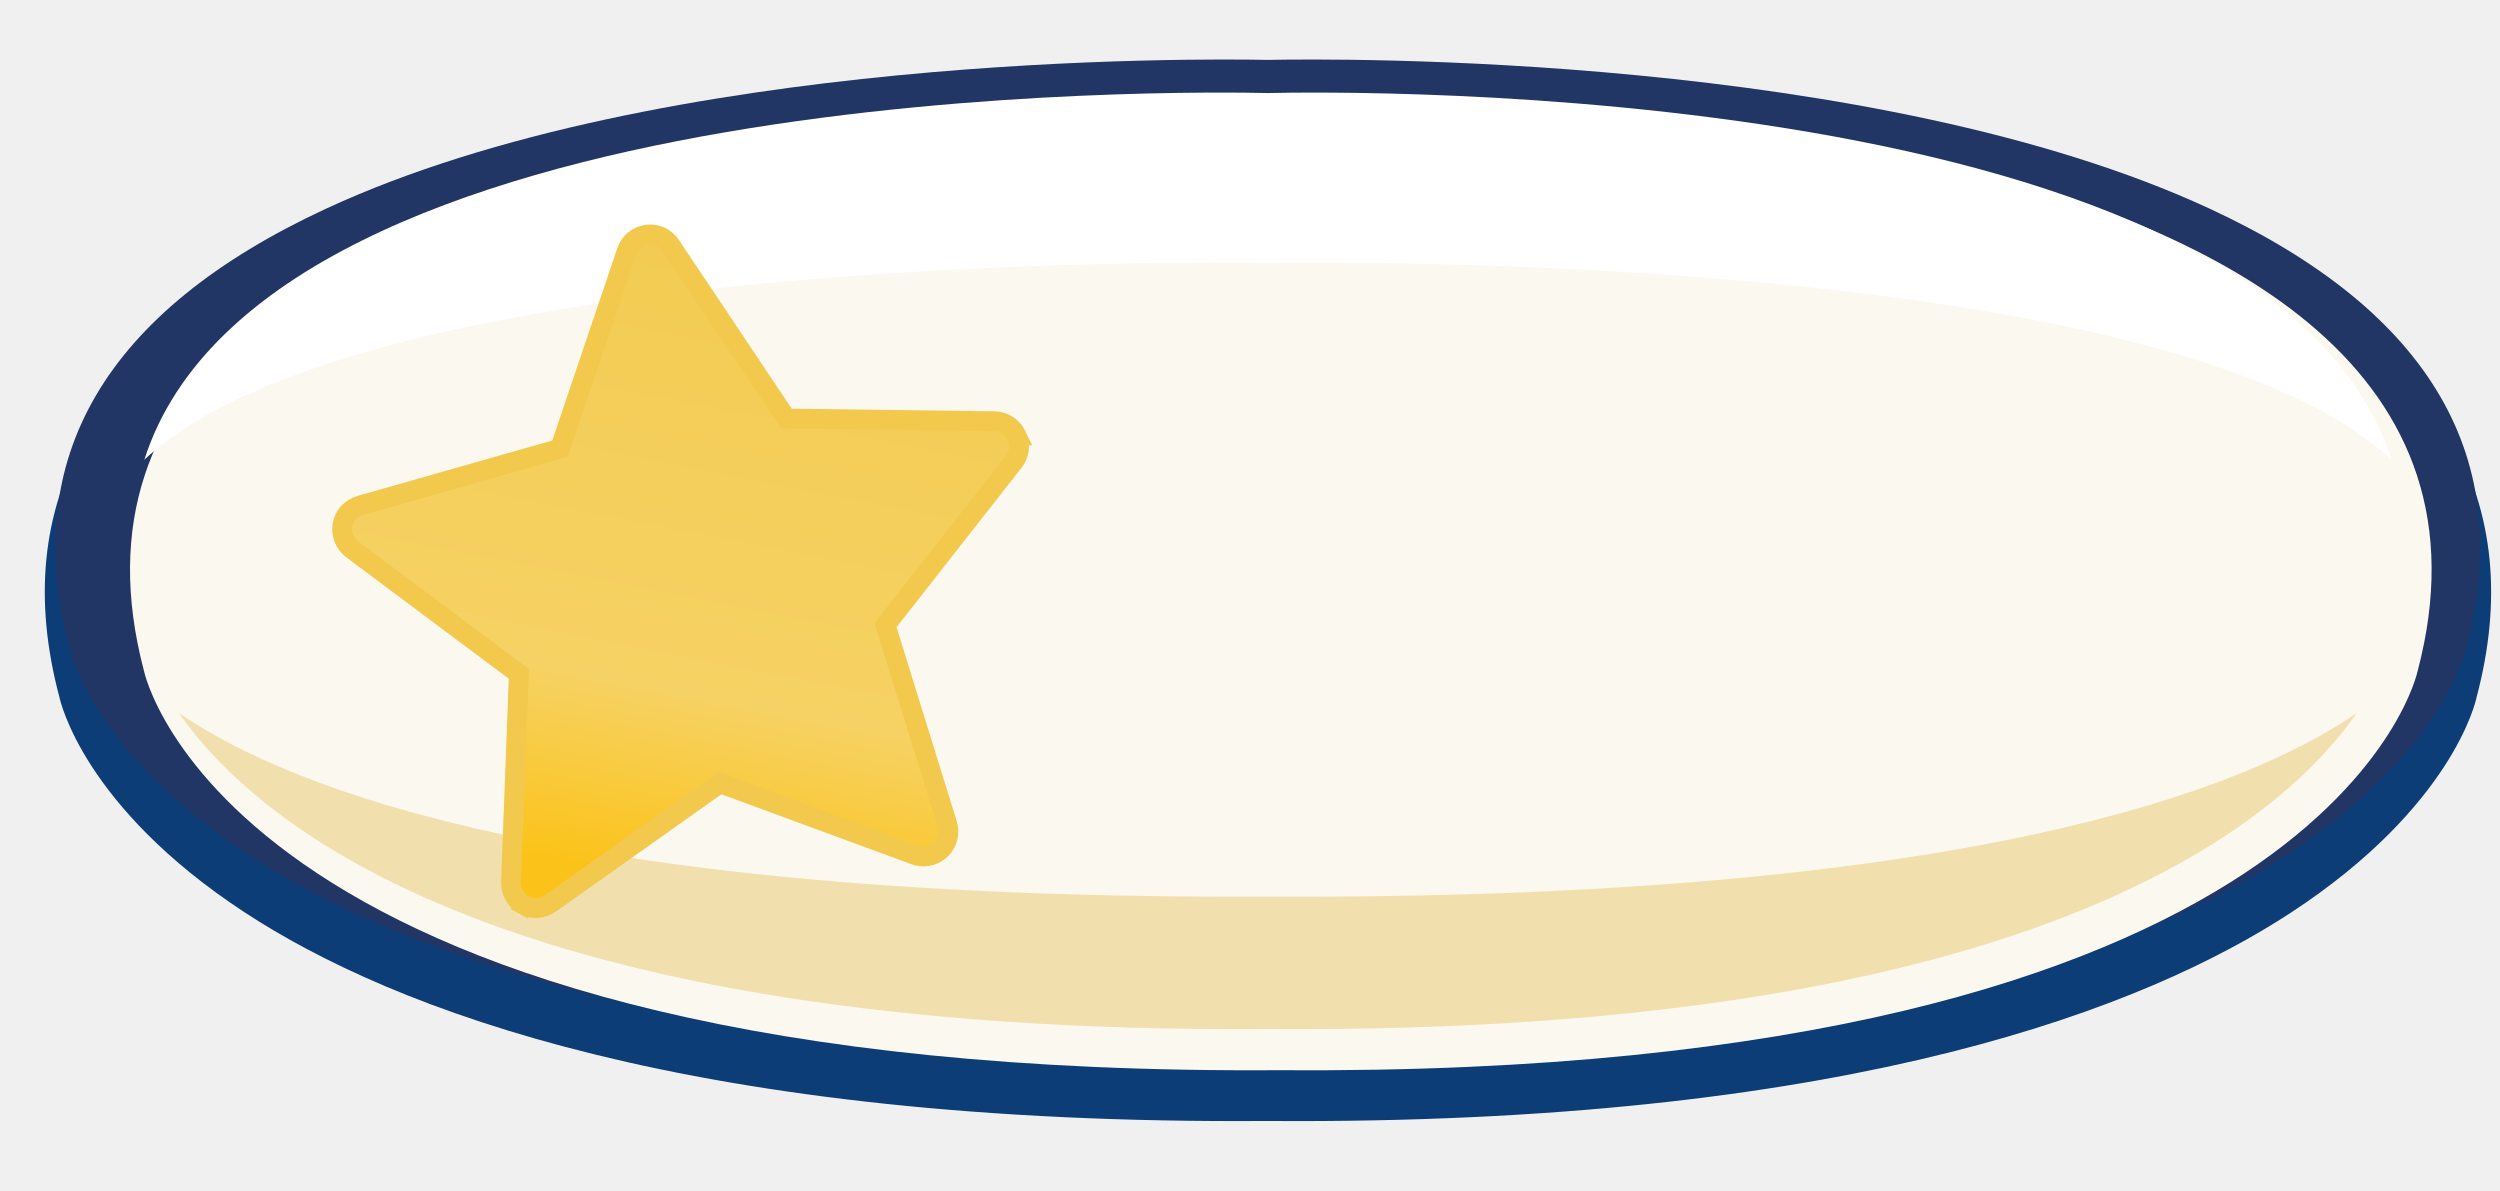
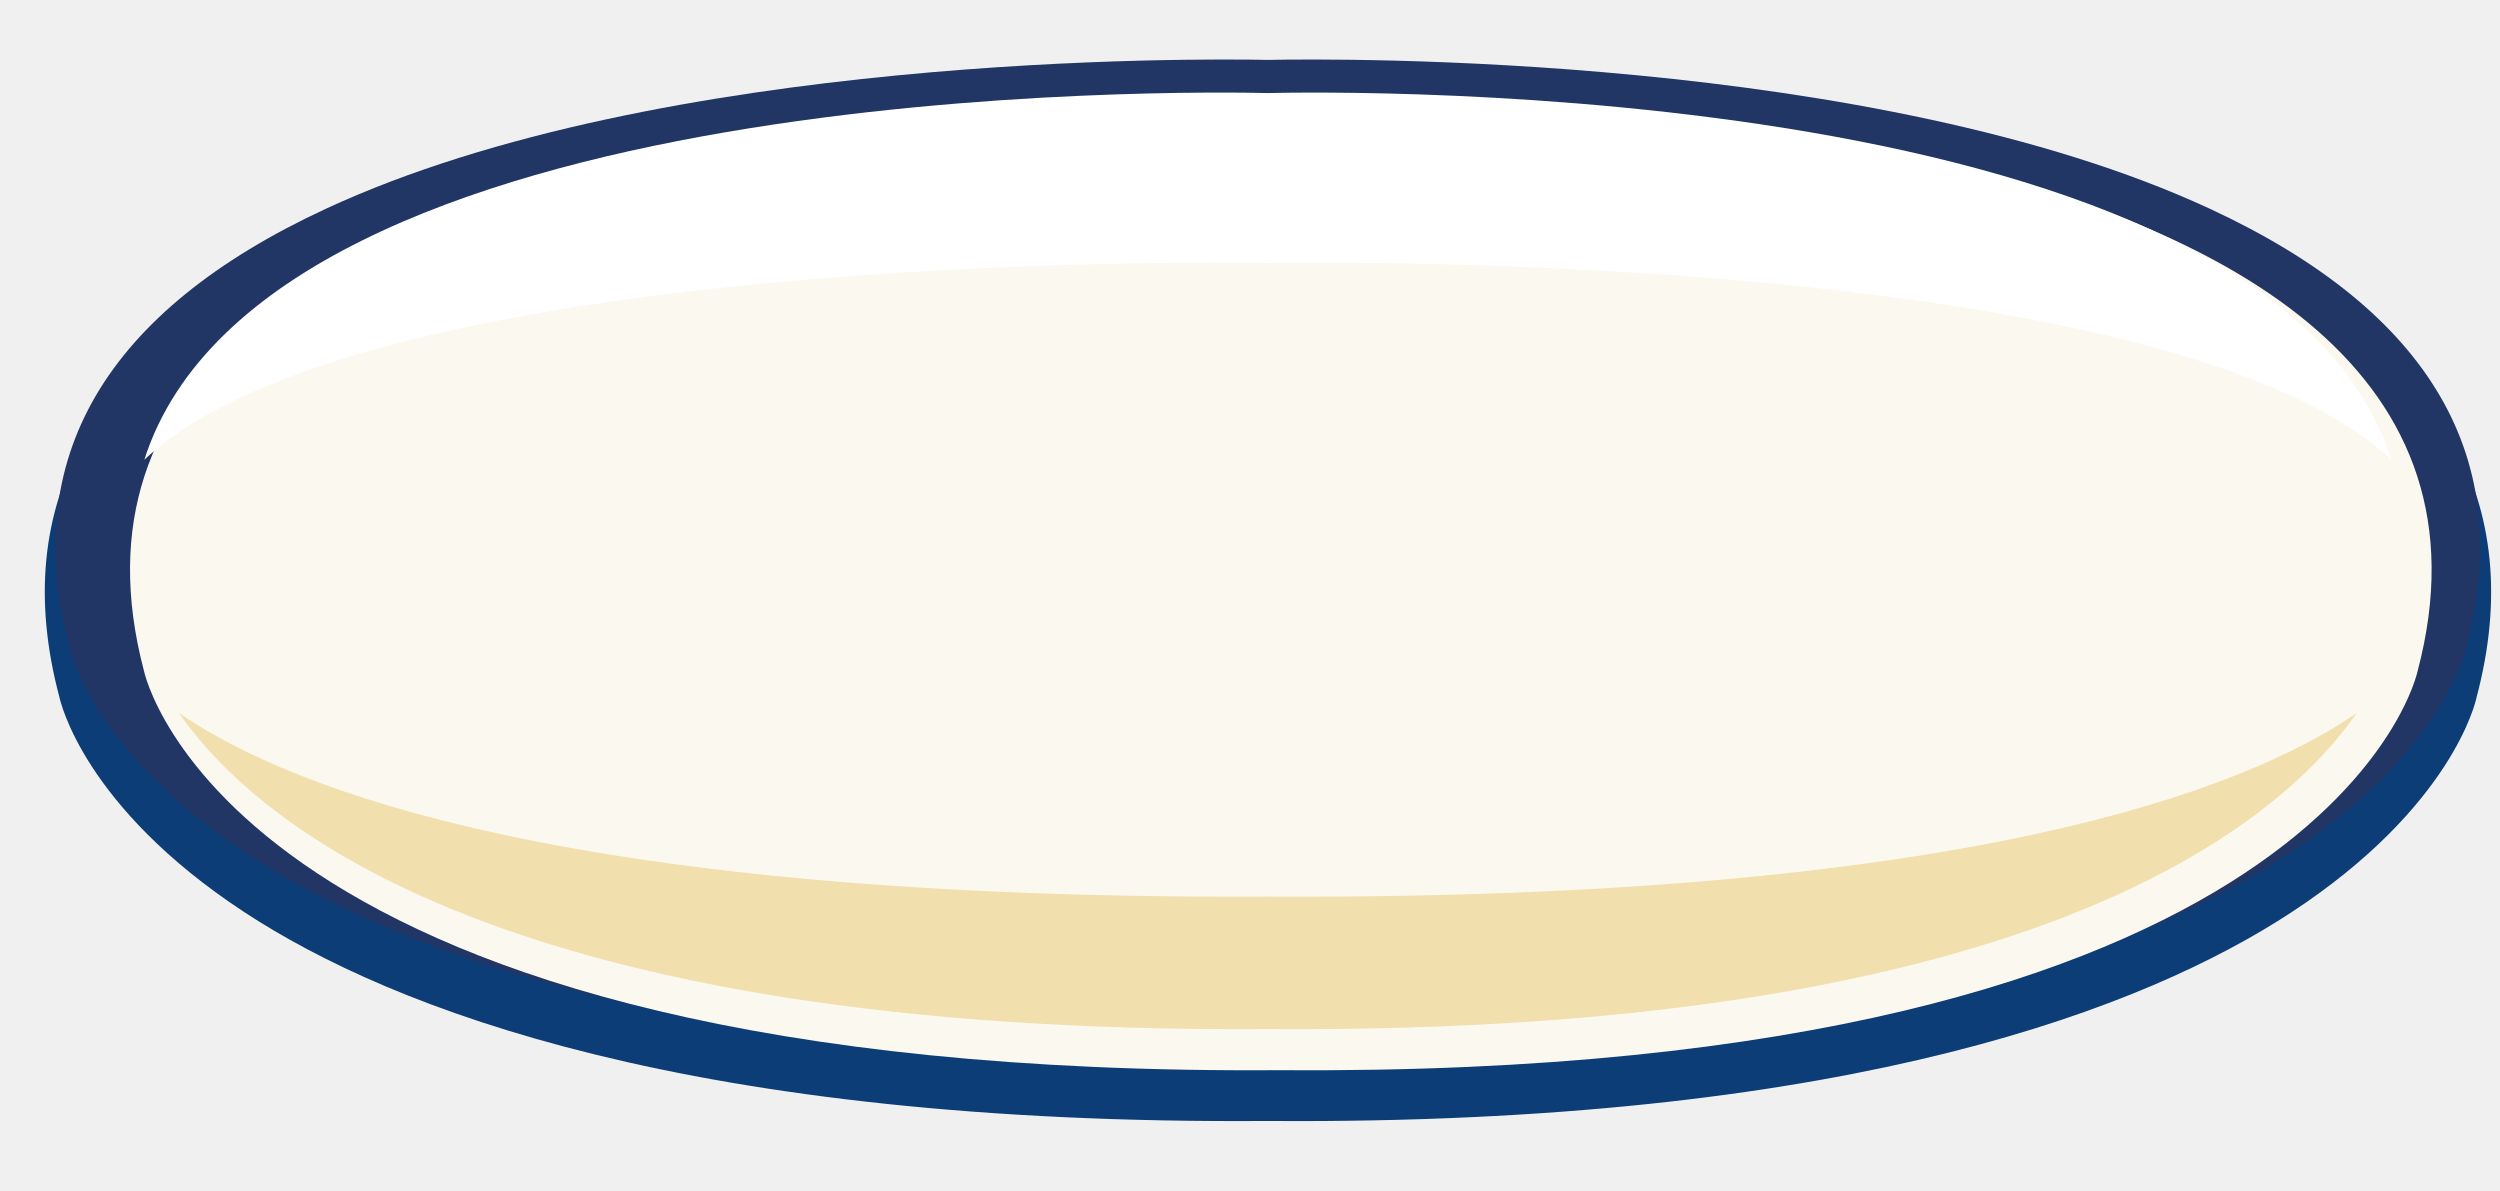
<svg xmlns="http://www.w3.org/2000/svg" width="126" height="60" viewBox="0 0 126 60" fill="none">
  <path d="M111.902 12.375C94.812 4.302 67.533 4.614 63.907 4.693C60.281 4.614 32.996 4.302 15.912 12.375C4.732 17.658 0.385 25.319 2.99 35.12C3.039 35.344 4.209 40.652 12.31 45.97C19.803 50.887 34.855 56.705 63.87 56.497C64.381 56.5 64.886 56.503 65.384 56.503C93.494 56.503 108.14 50.802 115.503 45.97C123.605 40.652 124.781 35.344 124.818 35.148C127.428 25.319 123.082 17.658 111.902 12.375Z" fill="#0C3D76" />
  <path d="M111.378 10.522C94.448 2.67 67.336 2.951 63.901 3.019C60.459 2.951 33.353 2.667 16.423 10.522C5.28 15.69 0.939 23.133 3.507 32.628C3.556 32.846 4.732 38.058 12.784 43.245C20.11 47.966 34.639 53.535 62.361 53.535C62.848 53.535 63.346 53.533 63.839 53.53C64.338 53.533 64.836 53.535 65.323 53.535C93.192 53.535 107.728 47.939 115.017 43.245C123.088 38.045 124.239 32.868 124.282 32.672C126.862 23.141 122.521 15.69 111.378 10.522Z" fill="#213664" />
  <path d="M64.553 4.967C60.428 4.868 -0.628 3.901 7.255 33.811C7.255 33.811 11.455 54.322 64.553 53.937C117.651 54.32 121.851 33.811 121.851 33.811C129.74 3.901 68.678 4.868 64.553 4.967Z" fill="#FBF8F0" />
  <path d="M63.901 13.252C67.336 13.2 109.421 12.771 120.527 23.17C114.358 3.882 67.478 4.608 63.901 4.69C60.324 4.605 13.45 3.882 7.275 23.168C18.381 12.771 60.466 13.197 63.901 13.252Z" fill="white" />
  <path d="M63.901 45.19C28.939 45.351 14.712 39.86 9.017 35.932C12.939 41.578 25.424 52.135 63.901 51.865C102.378 52.135 114.863 41.578 118.785 35.932C113.09 39.86 98.863 45.351 63.901 45.19Z" fill="#F1E0AD" />
-   <path d="M44.792 31.302L44.63 31.508L44.708 31.758L47.743 41.538L47.744 41.54C47.886 41.993 47.759 42.484 47.409 42.821C47.216 43.004 46.968 43.12 46.709 43.154C46.511 43.181 46.298 43.161 46.12 43.093L46.12 43.093L46.115 43.091L36.533 39.563L36.286 39.472L36.071 39.624L27.732 45.533L27.732 45.534C27.34 45.812 26.835 45.842 26.413 45.611L26.173 46.05L26.413 45.611C25.993 45.381 25.743 44.941 25.754 44.457L26.141 34.226L26.151 33.964L25.941 33.806L17.752 27.688C17.752 27.688 17.752 27.688 17.752 27.688C17.368 27.4 17.183 26.927 17.262 26.451C17.352 25.978 17.692 25.605 18.154 25.476L18.156 25.476L27.972 22.683L28.224 22.611L28.309 22.363L31.587 12.662L31.587 12.661C31.737 12.213 32.128 11.89 32.602 11.827C33.075 11.764 33.537 11.974 33.799 12.367L33.8 12.368L39.487 20.877L39.633 21.096L39.896 21.099L50.11 21.23L50.112 21.23C50.586 21.235 51.021 21.509 51.23 21.942L51.229 21.942L51.233 21.948C51.446 22.376 51.388 22.888 51.099 23.257C51.099 23.257 51.099 23.257 51.099 23.257L44.792 31.302Z" fill="url(#paint0_linear)" stroke="#F2C94C" />
-   <defs>
-     <linearGradient id="paint0_linear" x1="44.361" y1="7.497" x2="37.009" y2="44.952" gradientUnits="userSpaceOnUse">
-       <stop stop-color="#F2C94C" />
-       <stop offset="0.755" stop-color="#F6D264" />
-       <stop offset="1" stop-color="#FBC31A" />
-     </linearGradient>
-   </defs>
</svg>
